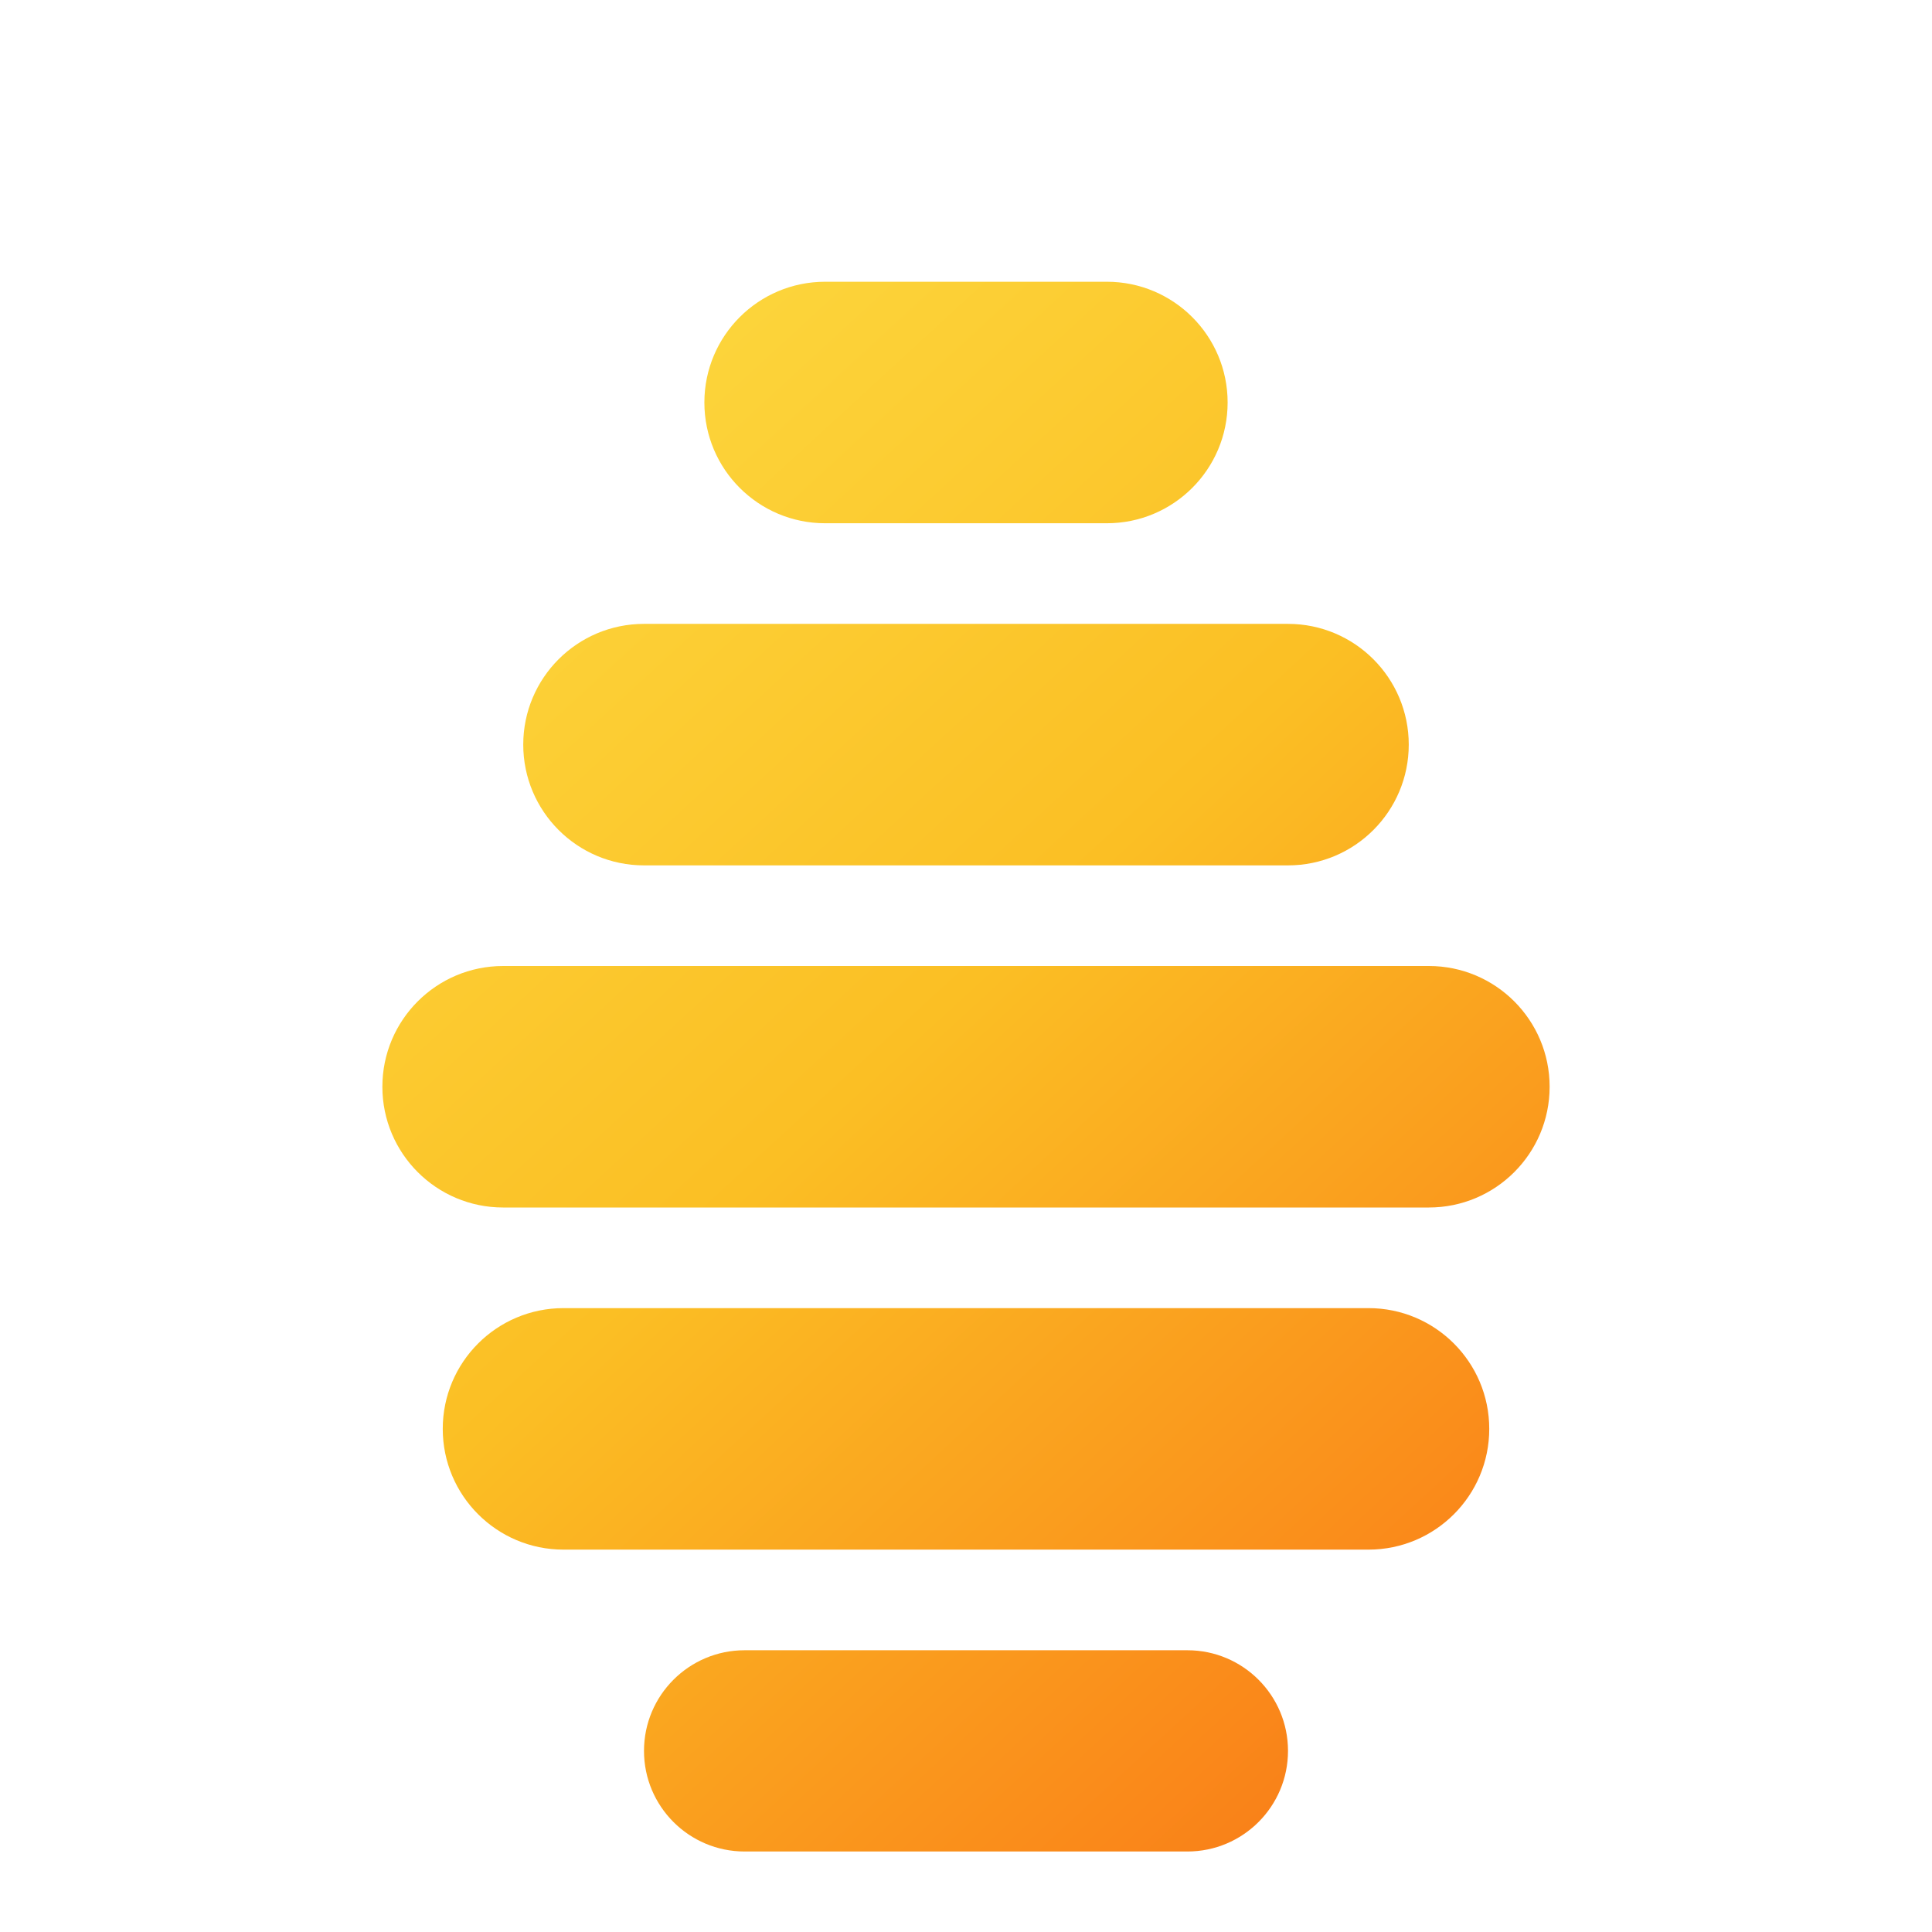
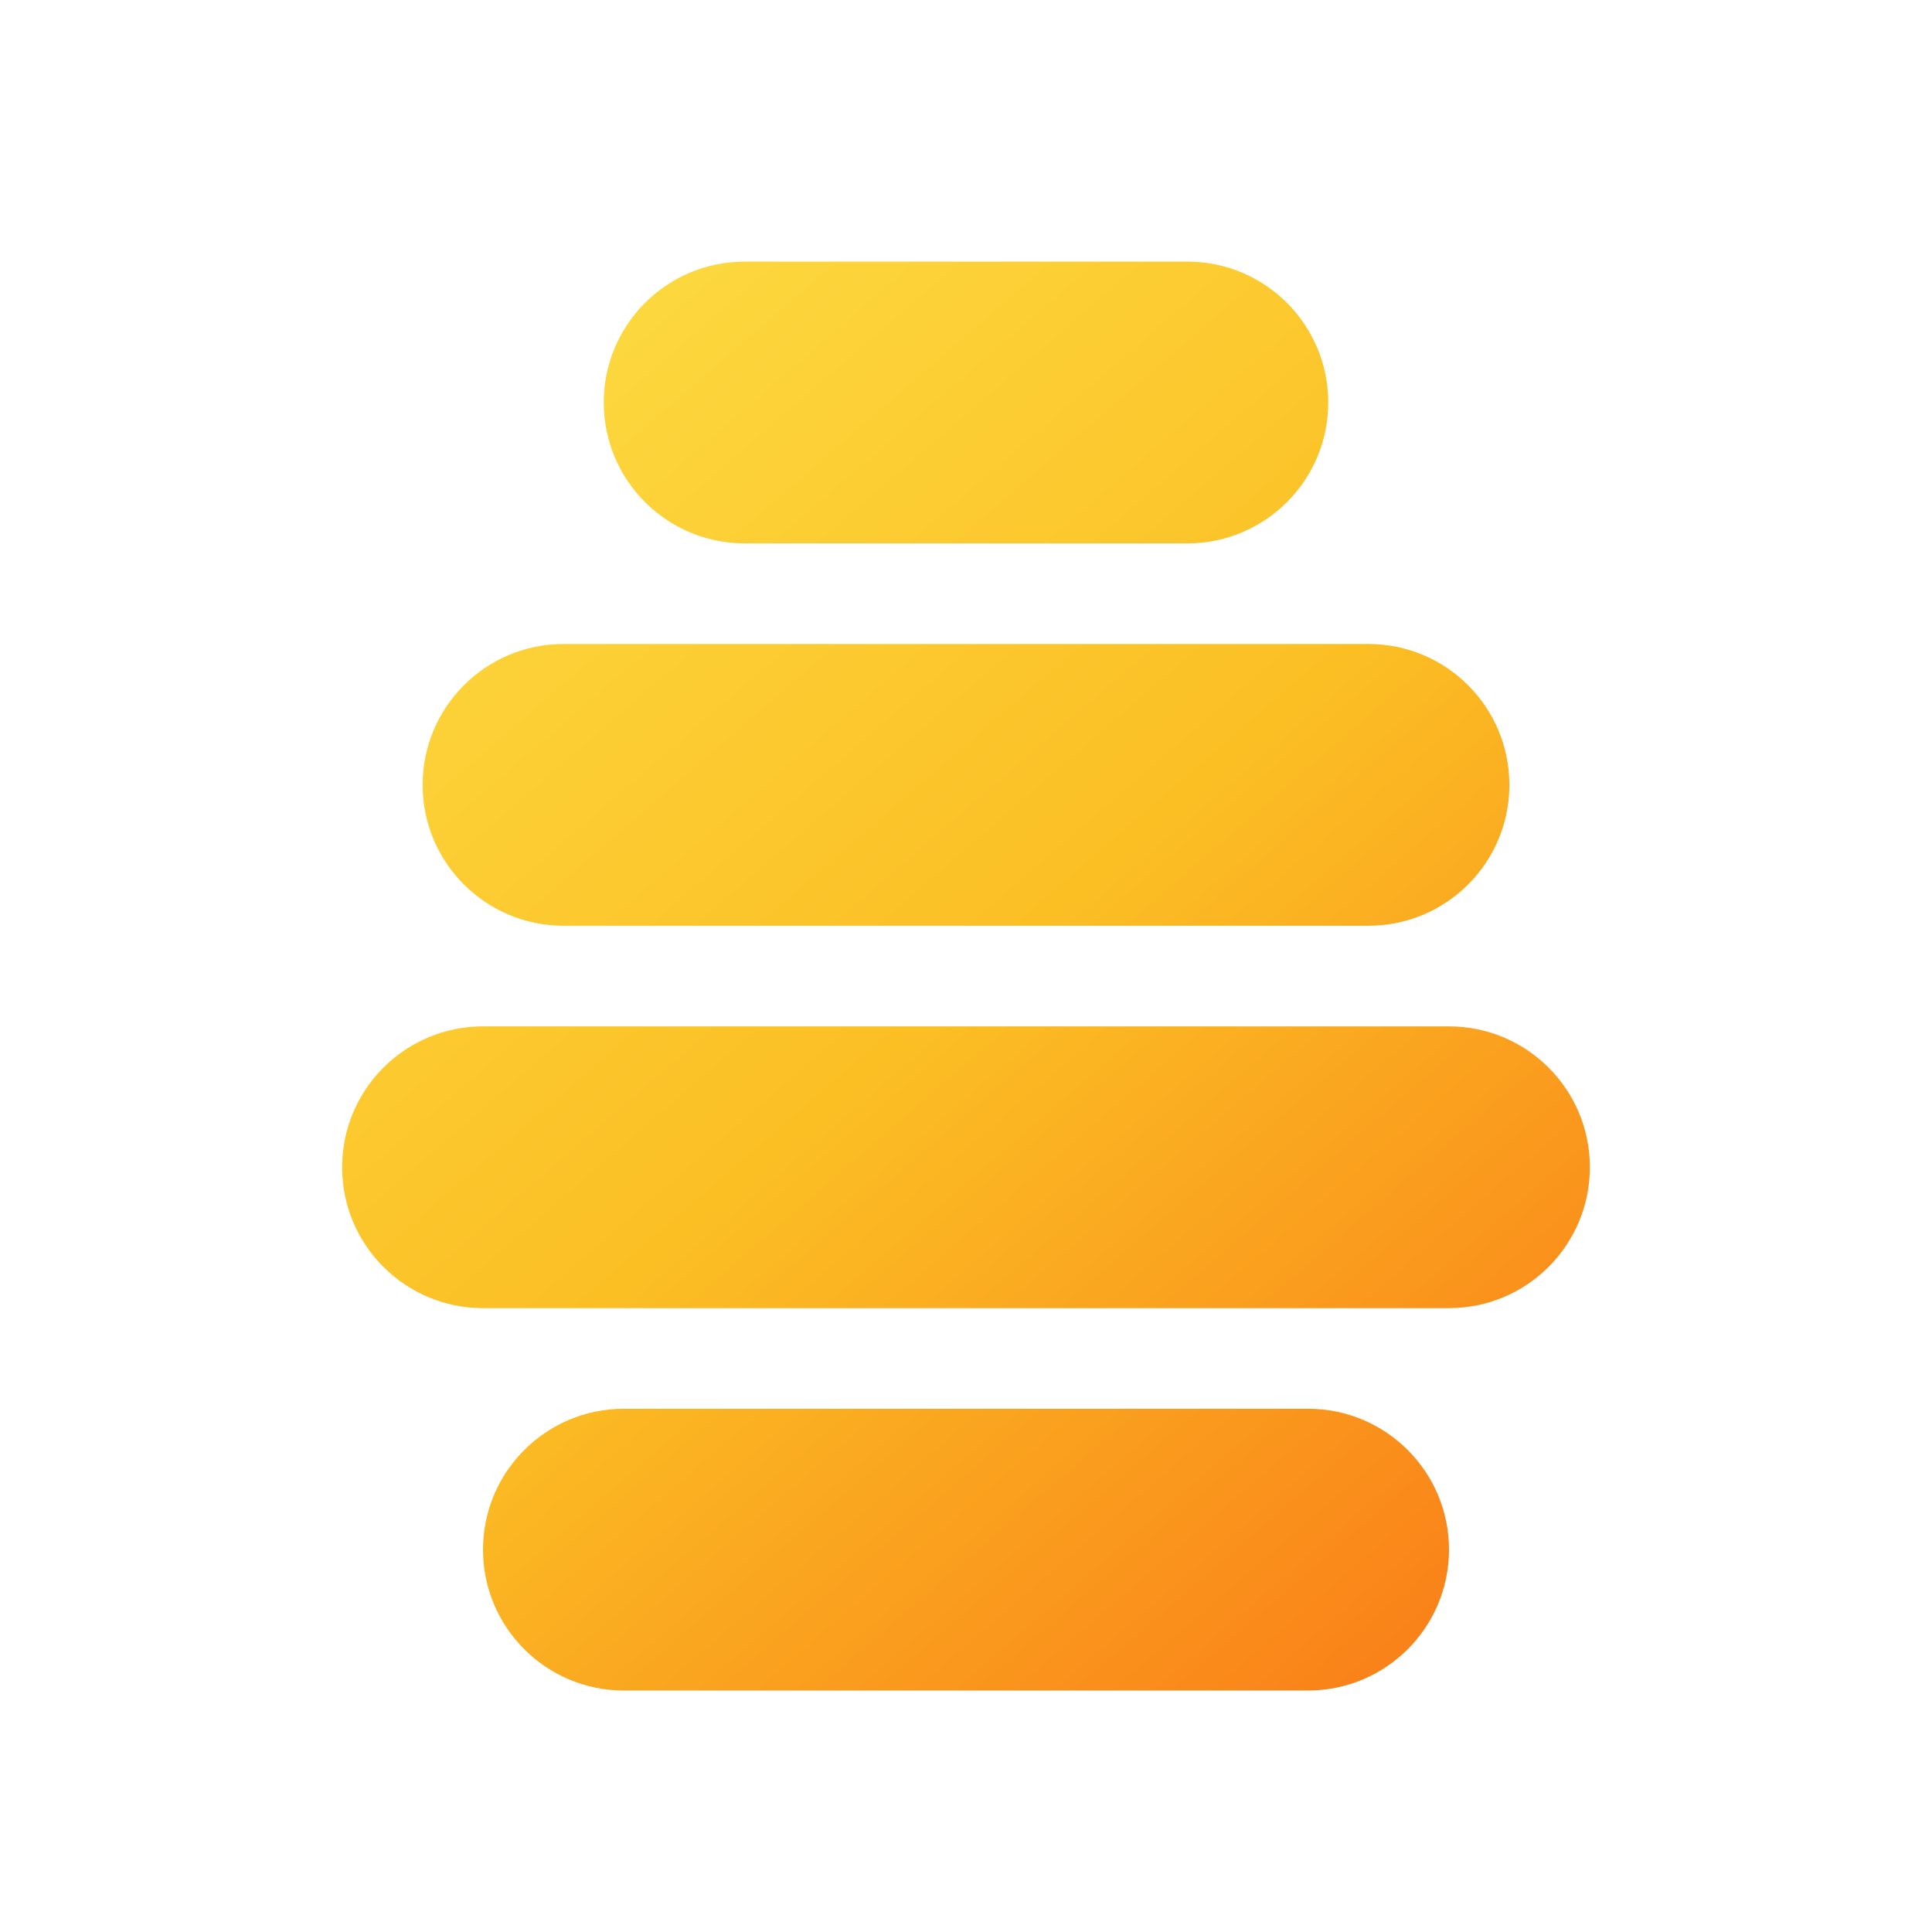
<svg xmlns="http://www.w3.org/2000/svg" viewBox="0 0 96 96" width="96" height="96" role="img" aria-label="Hivey AI">
  <defs>
-     <linearGradient id="hive" x1="14" y1="12" x2="82" y2="86" gradientUnits="userSpaceOnUse">
+     <linearGradient id="hive" x1="16" y1="12" x2="80" y2="86" gradientUnits="userSpaceOnUse">
      <stop offset="0" stop-color="#fde047" />
      <stop offset="0.5" stop-color="#fbbf24" />
      <stop offset="1" stop-color="#f97316" />
    </linearGradient>
  </defs>
  <g fill="url(#hive)">
-     <rect x="35" y="14" width="26" height="12" rx="6" />
-     <rect x="26" y="31" width="44" height="12" rx="6" />
-     <rect x="19" y="48" width="58" height="12" rx="6" />
-     <rect x="22" y="65" width="52" height="12" rx="6" />
-     <rect x="32" y="82" width="32" height="10" rx="5" />
+     <rect x="30" y="13" width="36" height="14" rx="7" />
+     <rect x="21" y="32" width="54" height="14" rx="7" />
+     <rect x="17" y="51" width="62" height="14" rx="7" />
+     <rect x="24" y="70" width="48" height="14" rx="7" />
  </g>
</svg>
